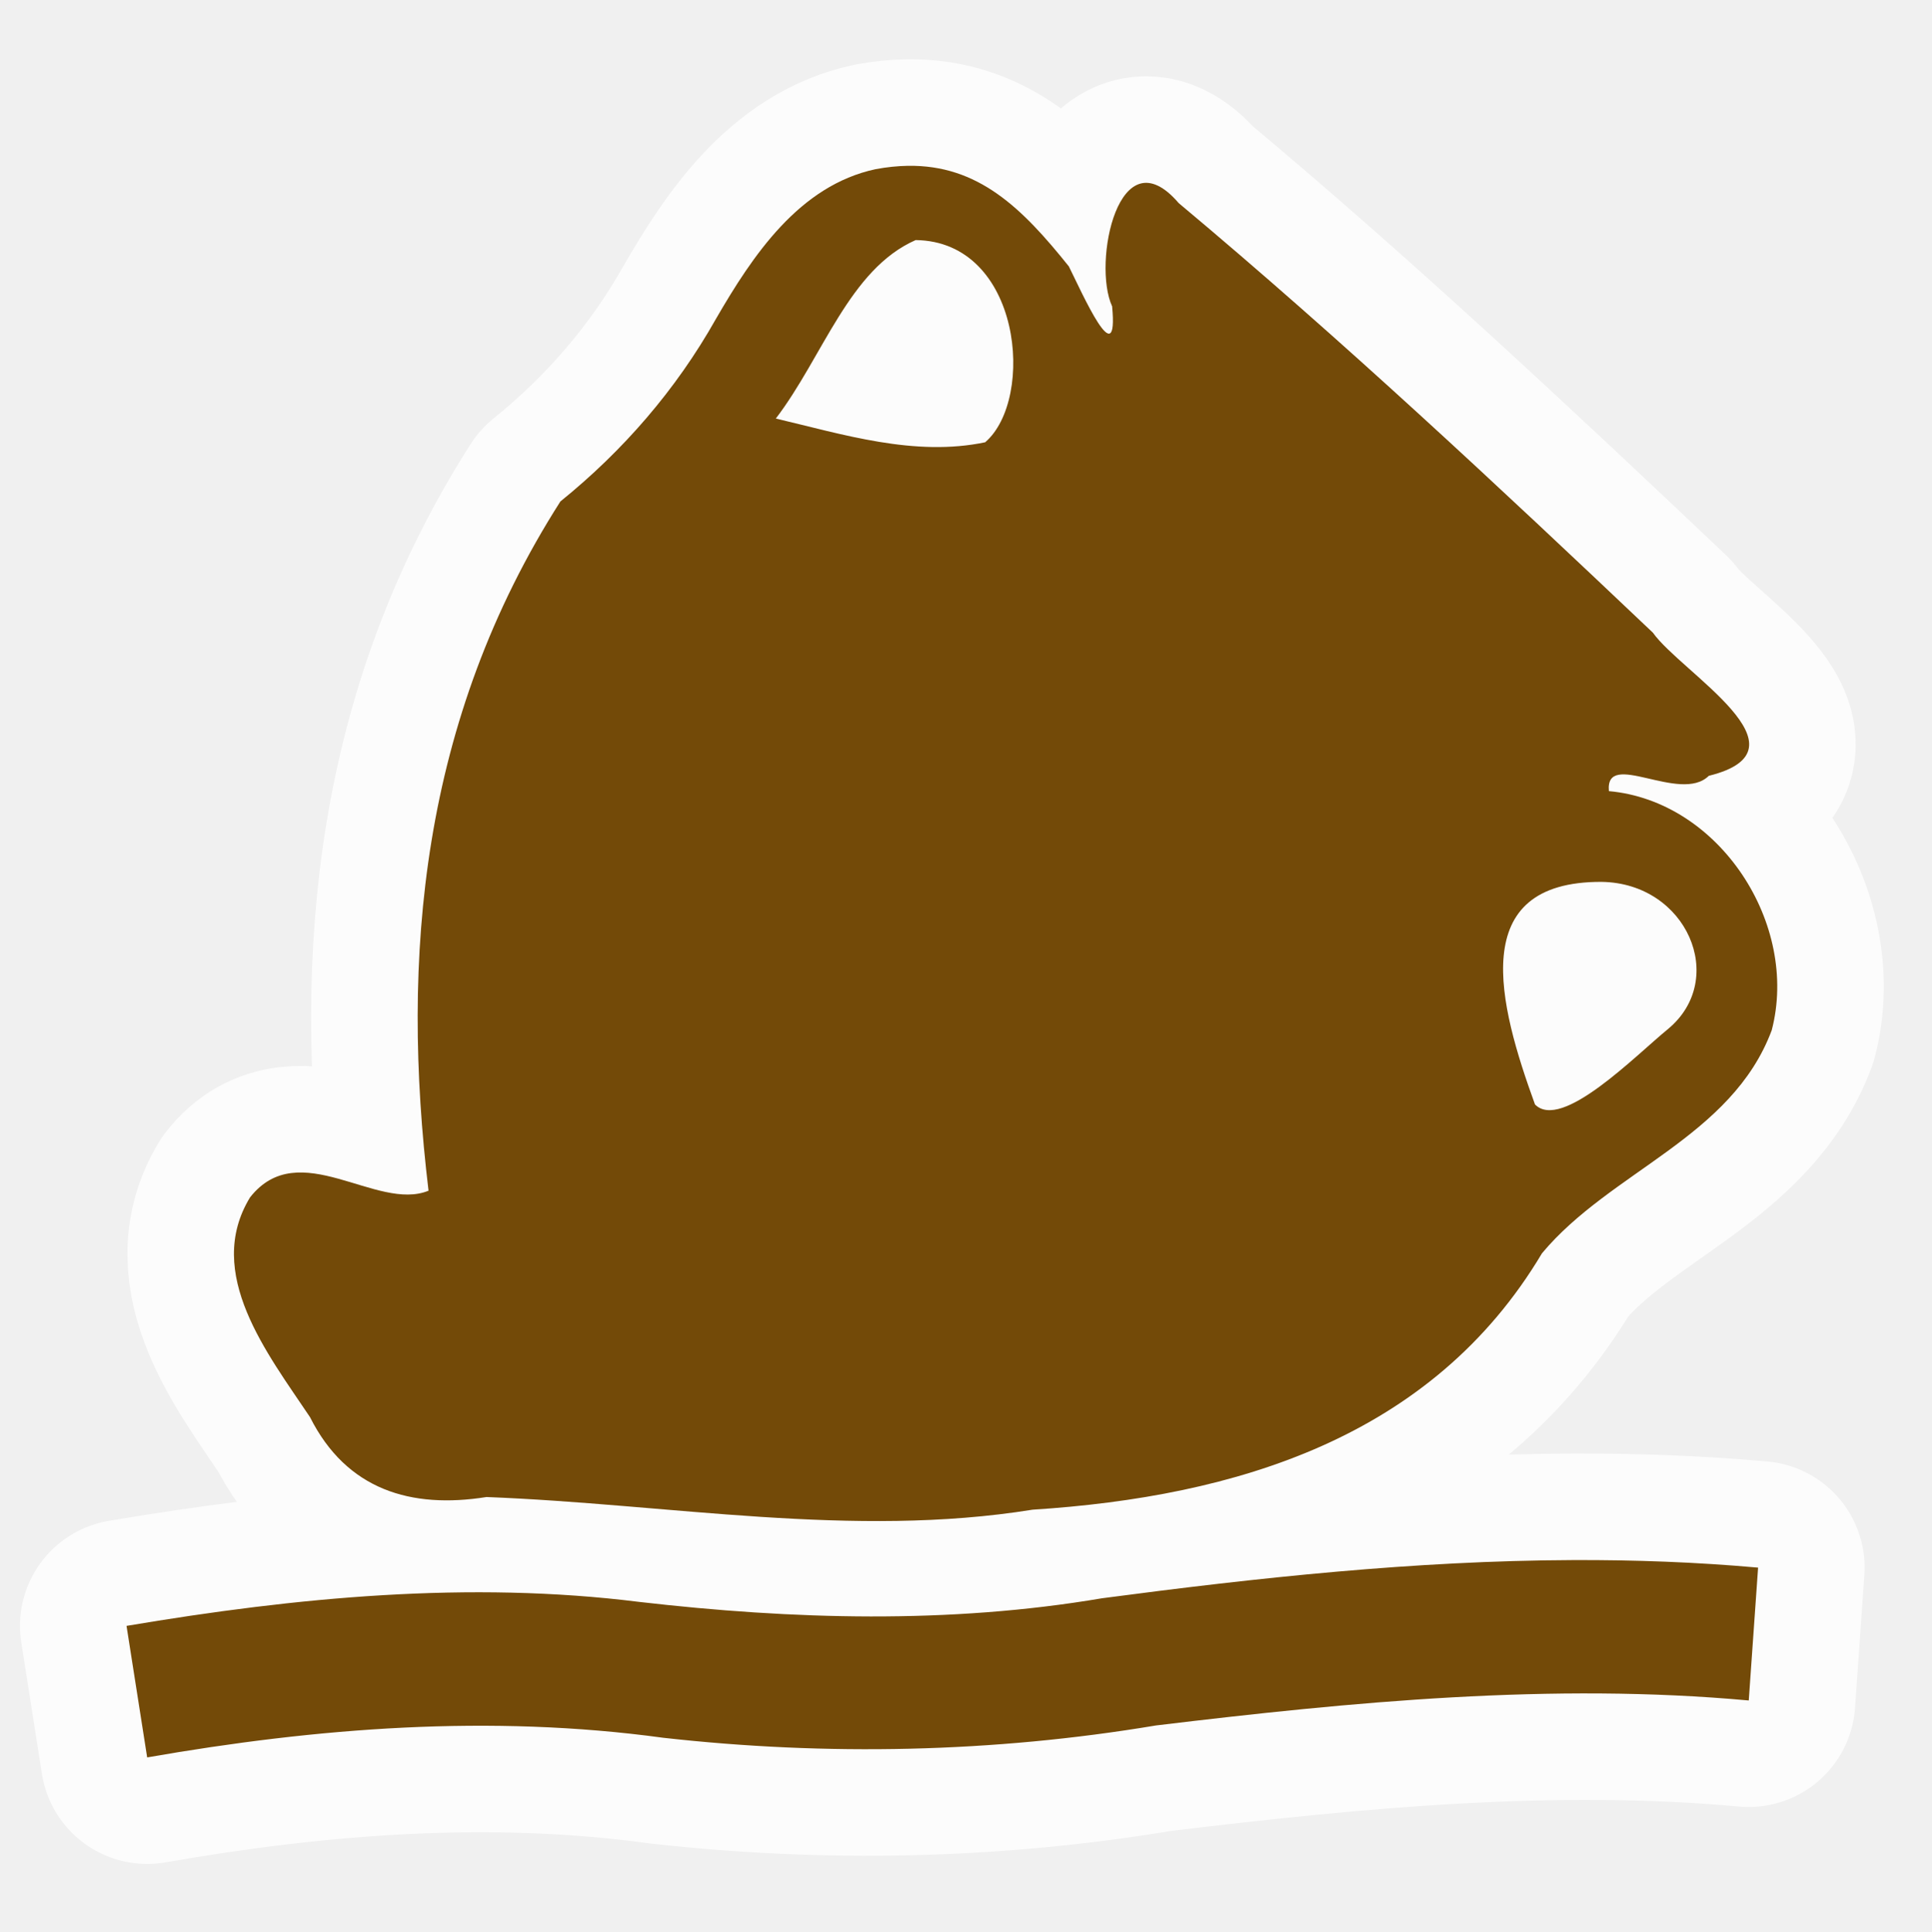
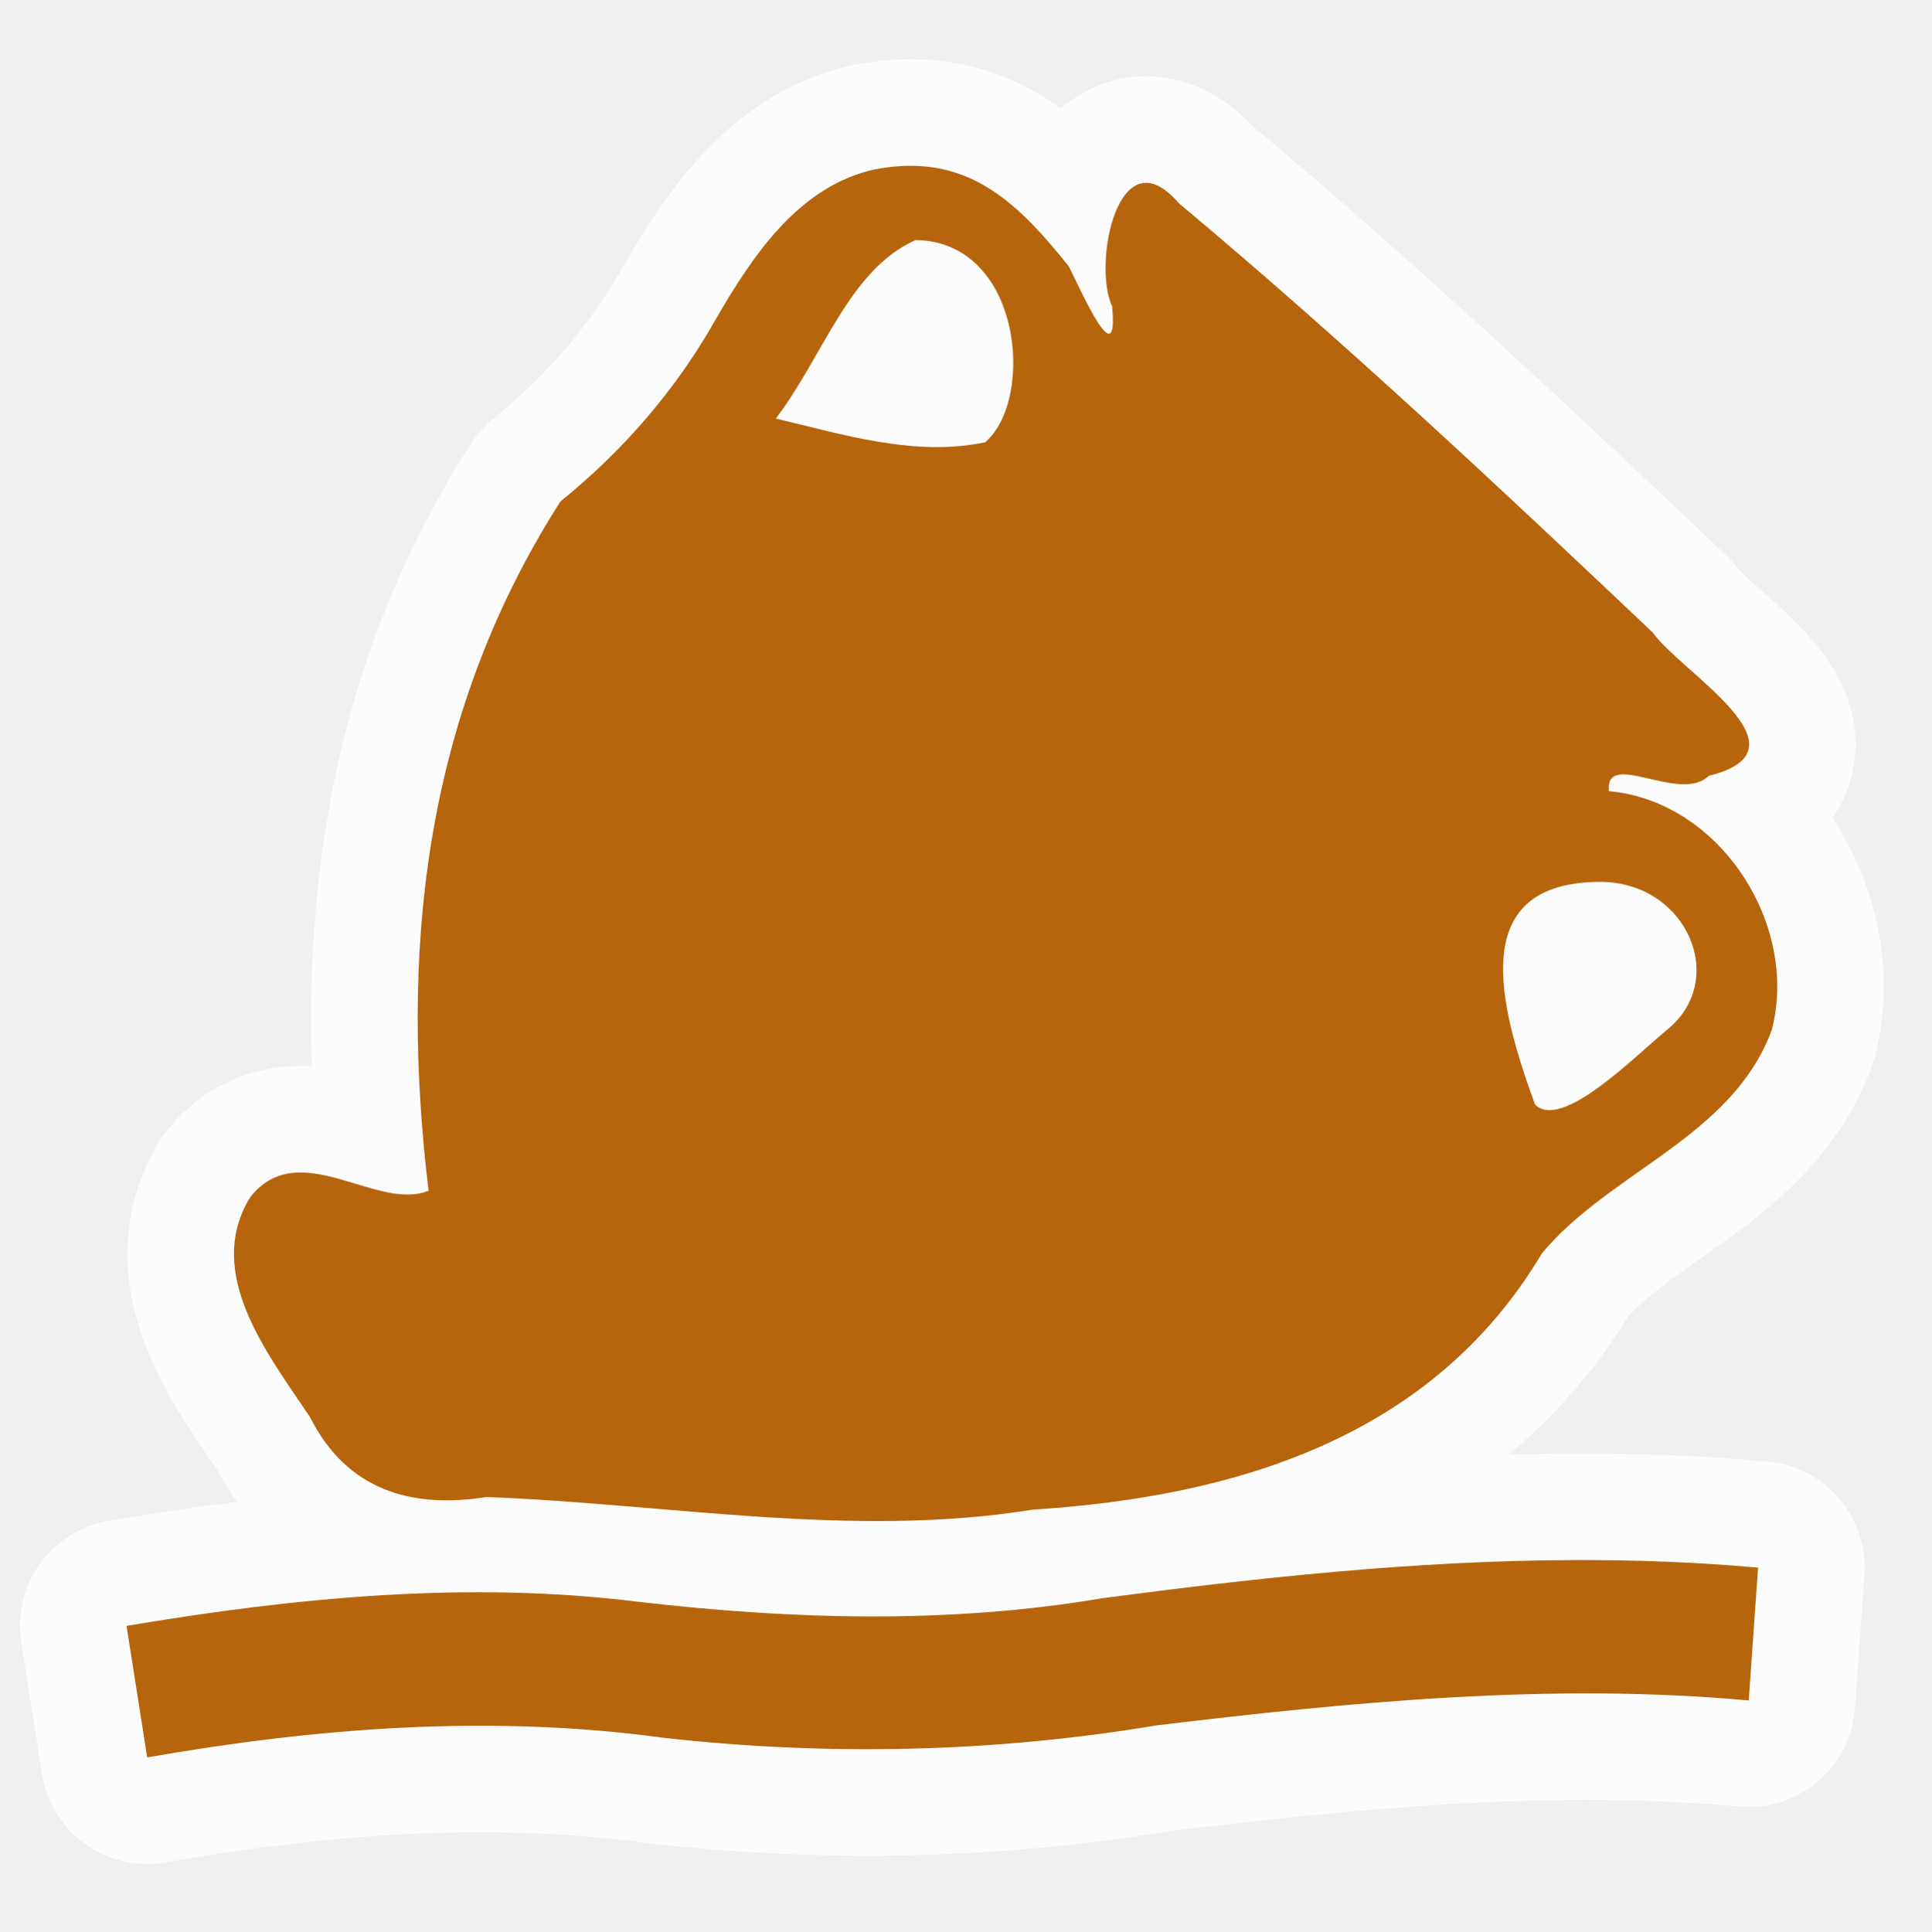
<svg xmlns="http://www.w3.org/2000/svg" version="1.0" width="580" height="580">
  <path id="path4140" d="M 272.588 49.799 C 269.562 49.85 266.375 50.176 263 50.801 C 240 55.701 226 76.801 215 95.801 C 203 117.101 187.101 135.4 168.301 150.6 C 126.301 216.4 120.299 287.6 128.699 357.6 C 113.099 364 89.8 340.9 75.1 359.6 C 61.2 382.4 80.4 406.6 93.1 425.6 C 104.1 447.5 123.5 453.2 146.1 449.6 C 200.9 451.7 256.1 462.1 310.1 453.4 C 371.1 449.5 430.1 431.8 463.1 376.4 C 483.7 351.7 520.1 341.6 532.1 309.4 C 540.4 277.6 516.499 240.6 483.199 237.6 C 481.999 224.8 504.599 241.5 513.199 233 C 545.099 225.1 504.9 202 496.4 190 C 450 146 403 102 354 61 C 336 40 328 79 334 92 C 336 113 325 88 321 80 C 307 62.5 293.766 49.441 272.588 49.799 z M 275 72.1 C 306.8 72.5 311 119.801 295.9 132.801 L 296 132.801 C 274.7 137.301 253 130.399 233 125.699 C 247.2 107.099 255 80.9 275 72.1 z M 481 264.85 C 506.6 265.2 519 294 501 309 C 491.2 317 469 339.799 461 331.699 C 450.1 301.699 440.2 264.7 481 264.85 z M 472.334 468.535 C 424.953 468.722 377.719 473.819 331 480 C 285 487.8 238 486.4 192 481.1 C 141 474.7 89 479.701 38 488.301 L 44.199 527.801 C 95.199 518.901 147.199 514.8 199.199 521.9 C 248.199 527.4 298.199 526.399 347.199 518.199 C 406.099 511.099 466.199 505.299 525.199 510.699 L 528 470.801 C 509.438 469.141 490.874 468.462 472.334 468.535 z " mix-blend-mode="normal" solid-color="#000000" opacity="0.8" color-interpolation-filters="linearRGB" filter-gaussianBlur-deviation="0" color="#000000" image-rendering="auto" color-rendering="auto" stroke-width="64" isolation="auto" color-interpolation="sRGB" solid-opacity="1" fill="none" stroke-linejoin="round" filter-blend-mode="normal" stroke="#ffffff" shape-rendering="auto" />
-   <path d="M 272.588,49.799 C 269.562,49.85 266.375,50.176 263,50.801 c -23,4.9 -37,26 -48,45 -12,21.3 -27.899,39.599 -46.699,54.799 -42,65.8 -48.002,137 -39.602,207 -15.6,6.4 -38.9,-16.7 -53.6,2 -13.9,22.8 5.3,47 18,66 11,21.9 30.4,27.6 53,24 54.8,2.1 110,12.501 164,3.801 61,-3.9 120,-21.6 153,-77 20.6,-24.7 57,-34.8 69,-67 8.3,-31.8 -15.6,-68.801 -48.9,-71.801 -1.2,-12.8 21.4,3.9 30,-4.6 31.9,-7.9 -8.299,-31 -16.799,-43 C 450,146 403,102 354,61 336,40 328,79 334,92 336,113 325,88 321,80 307,62.5 293.766,49.441 272.588,49.799 Z M 275,72.1 c 31.8,0.4 36,47.701 20.9,60.701 l 0.1,0 c -21.3,4.5 -43,-2.402 -63,-7.102 14.2,-18.6 22,-44.8 42,-53.6 z M 481,264.85 c 25.6,0.35 38,29.15 20,44.15 -9.8,8 -32,30.799 -40,22.699 -10.9,-30 -20.8,-67 20,-66.85 z m -8.666,203.686 C 424.953,468.722 377.719,473.819 331,480 c -46,7.8 -93,6.4 -139,1.1 -51,-6.4 -103,-1.399 -154,7.201 l 6.199,39.5 c 51,-8.9 103,-13 155,-5.9 49,5.5 99,4.499 148,-3.701 58.9,-7.1 119,-12.9 178,-7.5 L 528,470.801 c -18.562,-1.659 -37.126,-2.339 -55.666,-2.266 z" id="path4170" fill="#734a08" />
+   <path d="M 272.588,49.799 C 269.562,49.85 266.375,50.176 263,50.801 c -23,4.9 -37,26 -48,45 -12,21.3 -27.899,39.599 -46.699,54.799 -42,65.8 -48.002,137 -39.602,207 -15.6,6.4 -38.9,-16.7 -53.6,2 -13.9,22.8 5.3,47 18,66 11,21.9 30.4,27.6 53,24 54.8,2.1 110,12.501 164,3.801 61,-3.9 120,-21.6 153,-77 20.6,-24.7 57,-34.8 69,-67 8.3,-31.8 -15.6,-68.801 -48.9,-71.801 -1.2,-12.8 21.4,3.9 30,-4.6 31.9,-7.9 -8.299,-31 -16.799,-43 C 450,146 403,102 354,61 336,40 328,79 334,92 336,113 325,88 321,80 307,62.5 293.766,49.441 272.588,49.799 Z M 275,72.1 c 31.8,0.4 36,47.701 20.9,60.701 l 0.1,0 c -21.3,4.5 -43,-2.402 -63,-7.102 14.2,-18.6 22,-44.8 42,-53.6 z M 481,264.85 c 25.6,0.35 38,29.15 20,44.15 -9.8,8 -32,30.799 -40,22.699 -10.9,-30 -20.8,-67 20,-66.85 z m -8.666,203.686 C 424.953,468.722 377.719,473.819 331,480 c -46,7.8 -93,6.4 -139,1.1 -51,-6.4 -103,-1.399 -154,7.201 l 6.199,39.5 c 51,-8.9 103,-13 155,-5.9 49,5.5 99,4.499 148,-3.701 58.9,-7.1 119,-12.9 178,-7.5 L 528,470.801 c -18.562,-1.659 -37.126,-2.339 -55.666,-2.266 z" id="path4170" fill="#b7650c" />
</svg>
